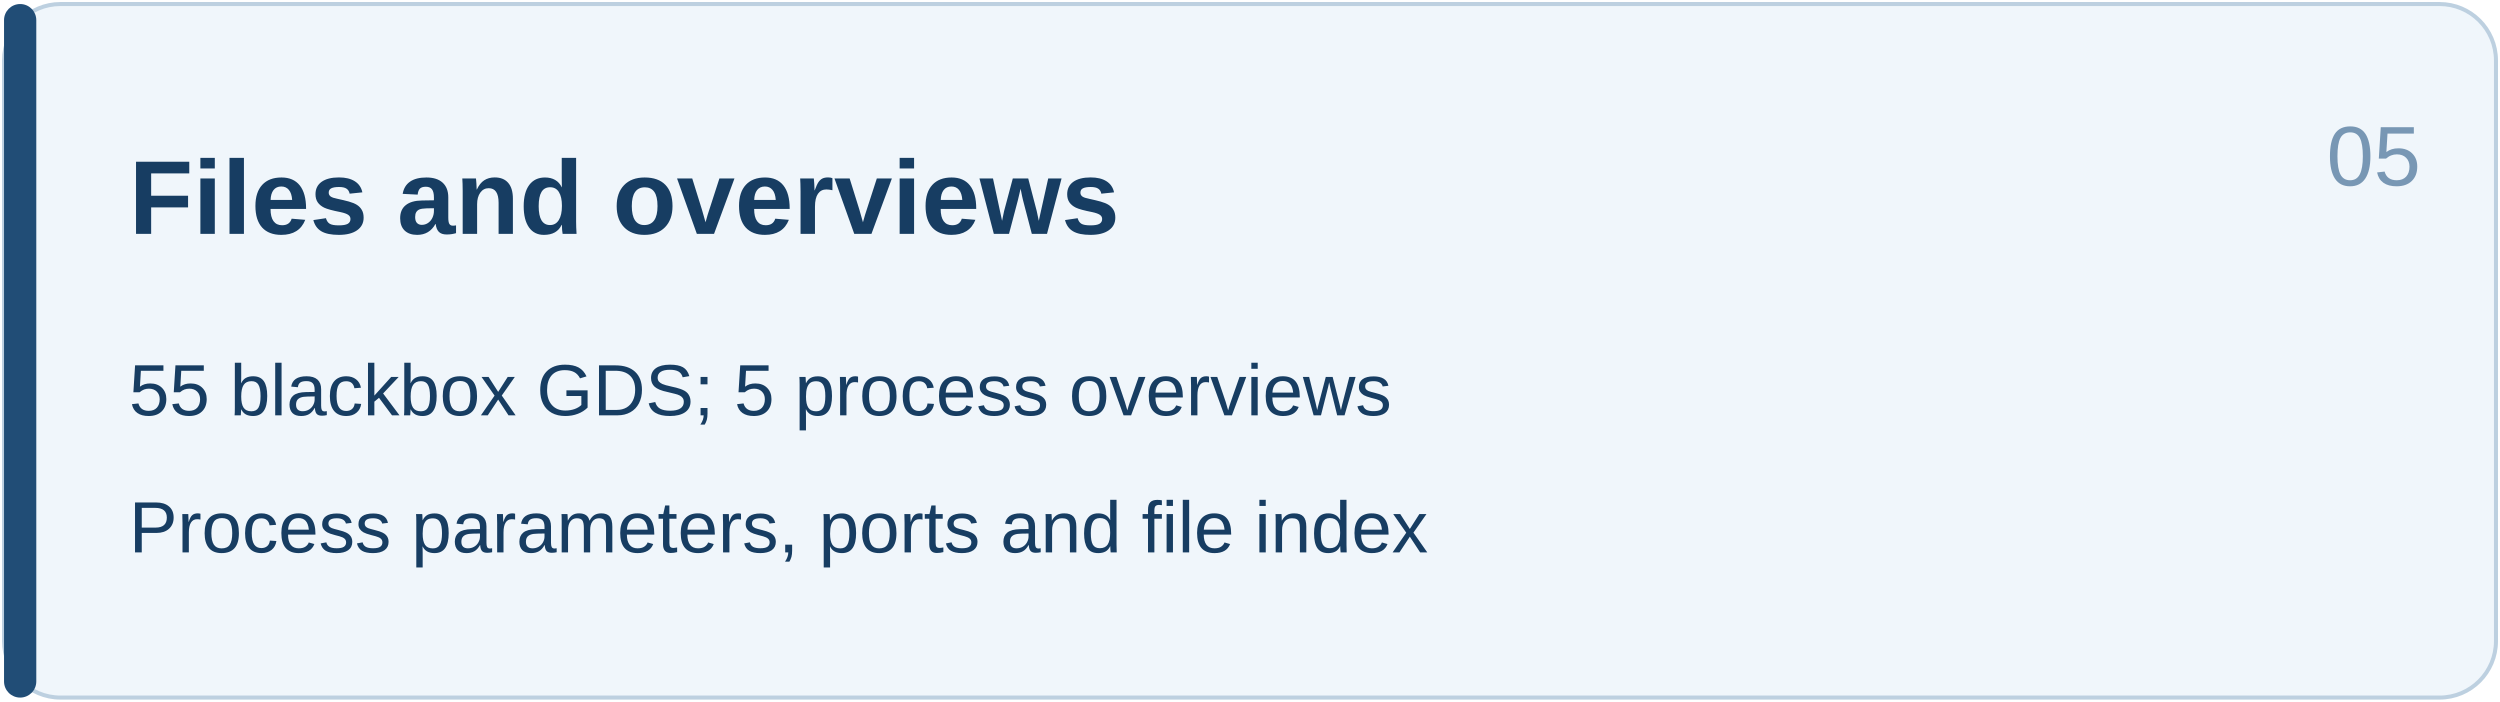
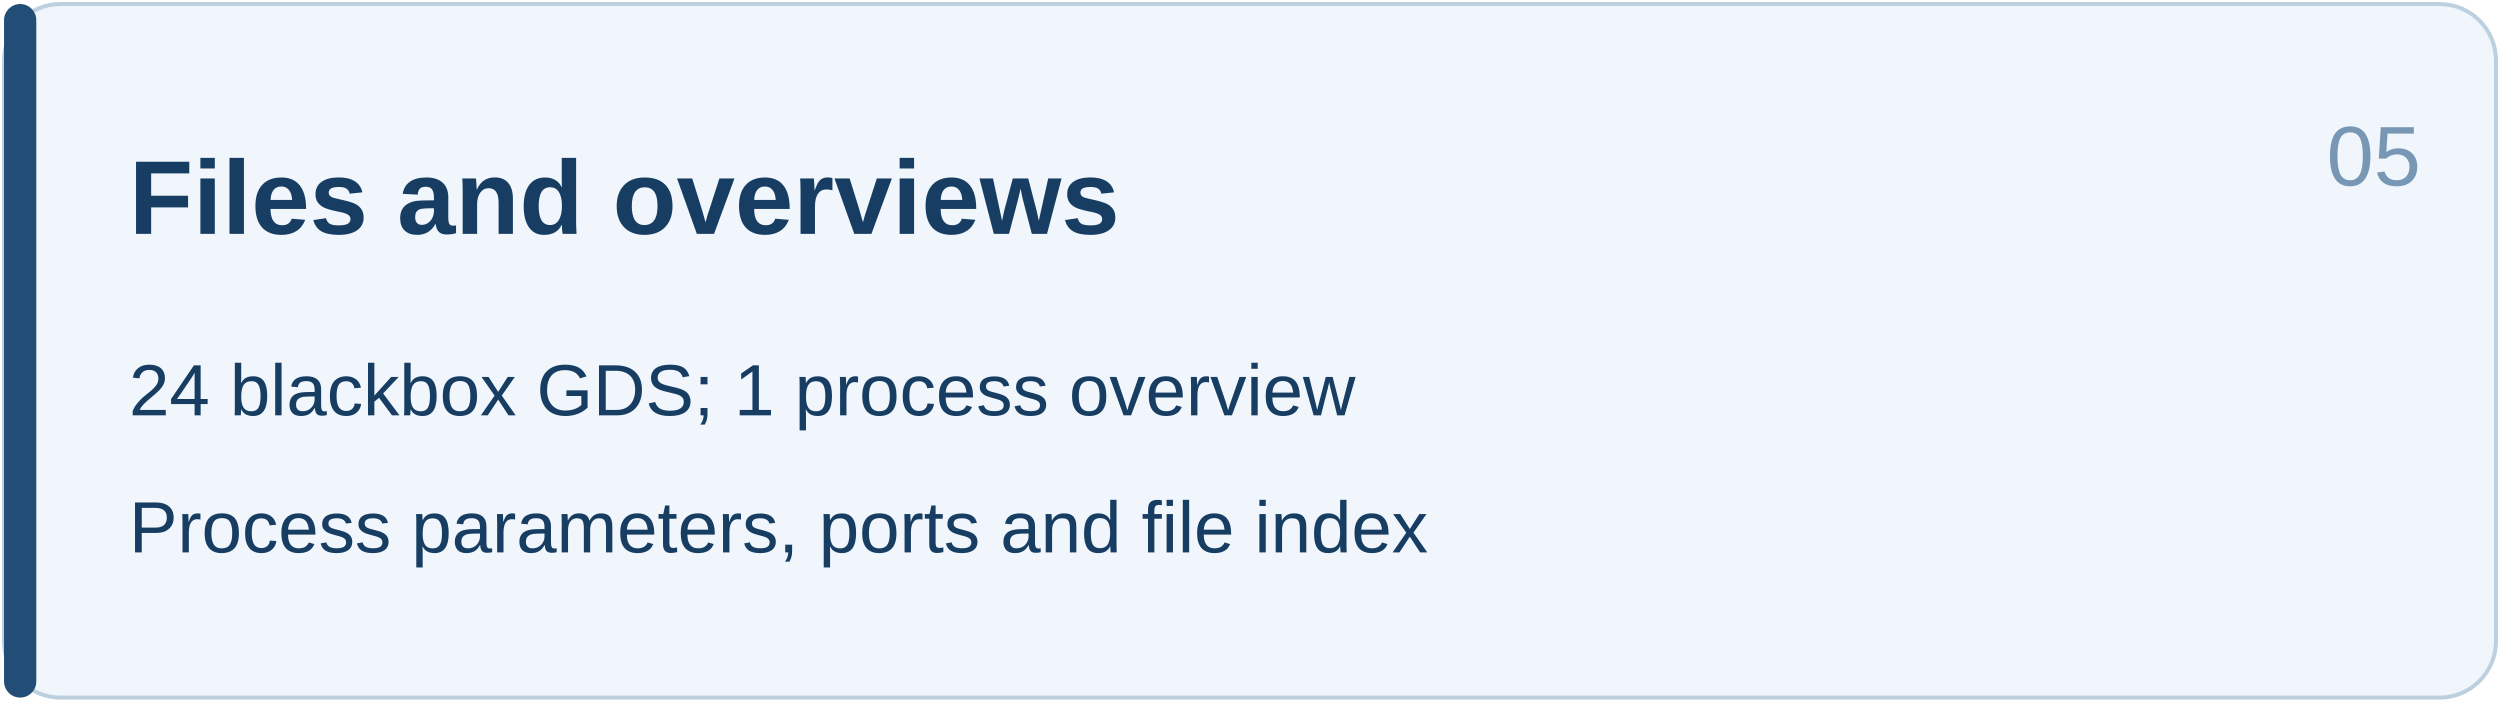
<svg xmlns="http://www.w3.org/2000/svg" width="620" height="174" viewBox="0 0 620 174">
  <rect x="1" y="1" width="618" height="172" rx="14" fill="#f0f6fb" stroke="#bdd0e0" />
  <rect x="1" y="1" width="8" height="172" rx="4" fill="#214d76" />
  <g fill="#173d62" font-family="Arial,Microsoft YaHei,sans-serif">
    <text x="32" y="58" font-size="26" font-weight="700">Files and overviews</text>
-     <text x="32" y="103" font-size="18" font-weight="400">55 blackbox GDS; 5 process overviews</text>
+     <text x="32" y="103" font-size="18" font-weight="400">24 blackbox GDS; 1 process overview</text>
    <text x="32" y="137" font-size="18" font-weight="400">Process parameters, ports and file index</text>
  </g>
  <text x="577" y="46" fill="#7897b4" font-family="Arial" font-size="21">05</text>
</svg>
